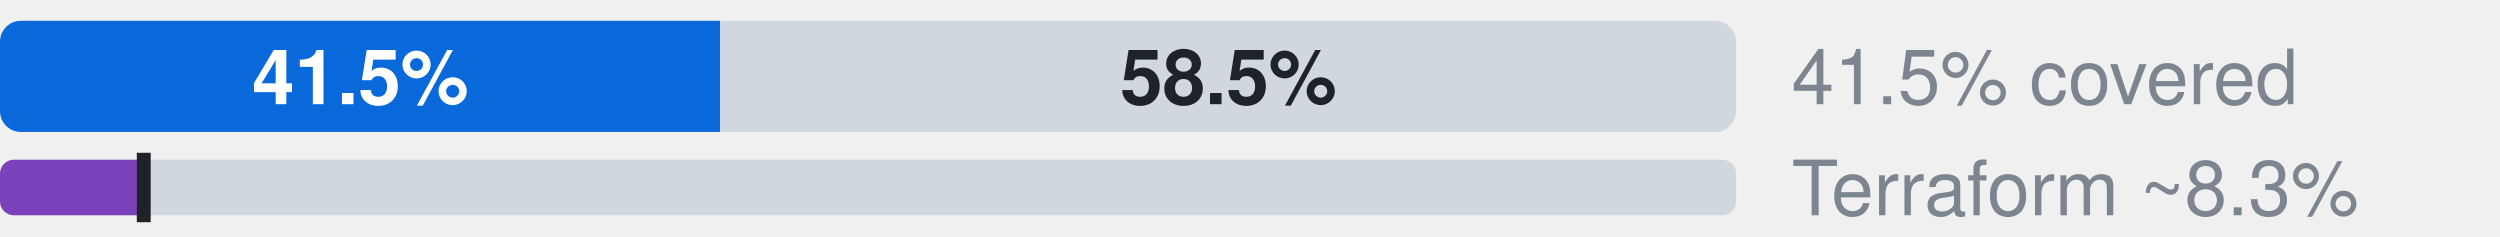
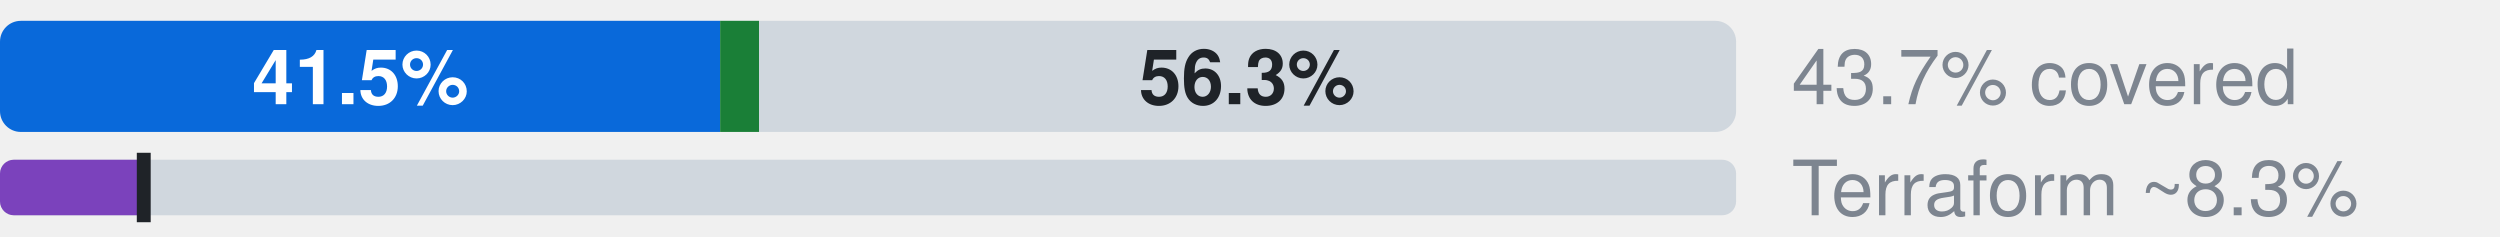
- <svg xmlns="http://www.w3.org/2000/svg" width="360" height="34" viewBox="0 0 360 34" role="img" aria-label="Microsoft.DBforPostgreSQL: 41.5% official, 0.0% ours beyond official, 58.5% uncovered, of 135 attributes; Terraform azurerm, an estimate: 8.3% (L2), 8.3% by the strict rule (L1)">
+ <svg xmlns="http://www.w3.org/2000/svg" width="360" height="34" viewBox="0 0 360 34" role="img" aria-label="Microsoft.DBforPostgreSQL: 41.5% official, 2.2% ours beyond official, 56.3% uncovered, of 135 attributes; Terraform azurerm, an estimate: 8.3% (L2), 8.3% by the strict rule (L1)">
  <style>text{font-family:-apple-system,BlinkMacSystemFont,"Segoe UI",Helvetica,Arial,sans-serif}.s{font-size:11px;font-weight:600}.t{font-size:11px;fill:#7d8590}.h{font-size:12px;font-weight:600;fill:#7d8590}</style>
  <clipPath id="c">
    <rect x="0.0" y="3.0" width="250.0" height="16.0" rx="3" />
  </clipPath>
  <g clip-path="url(#c)">
    <rect x="0.0" y="3.0" width="103.7" height="16.0" fill="#0969da" />
-     <rect x="103.7" y="3.0" width="0.0" height="16.0" fill="#1a7f37" />
-     <rect x="103.7" y="3.0" width="146.3" height="16.0" fill="#d0d7de" />
+     <rect x="103.7" y="3.0" width="5.6" height="16.0" fill="#1a7f37" />
+     <rect x="109.3" y="3.0" width="140.7" height="16.0" fill="#d0d7de" />
  </g>
  <text x="51.9" y="15.0" text-anchor="middle" fill="#fff" class="s">41.5%</text>
-   <text x="176.9" y="15.0" text-anchor="middle" fill="#1f2328" class="s">58.5%</text>
-   <text x="258" y="15" class="t">41.5% covered</text>
+   <text x="179.6" y="15.0" text-anchor="middle" fill="#1f2328" class="s">56.3%</text>
+   <text x="258" y="15" class="t">43.7% covered</text>
  <clipPath id="tf">
    <rect x="0.0" y="23.0" width="250.0" height="8.0" rx="2" />
  </clipPath>
  <g clip-path="url(#tf)">
    <rect x="0.0" y="23.0" width="250.0" height="8.0" fill="#d0d7de" />
    <rect x="0.0" y="23.0" width="20.7" height="8.0" fill="#7b42bc" />
  </g>
  <rect x="19.7" y="22.0" width="2" height="10.0" fill="#1f2328" />
  <text x="258" y="31" class="t">Terraform ~8.3%</text>
</svg>
